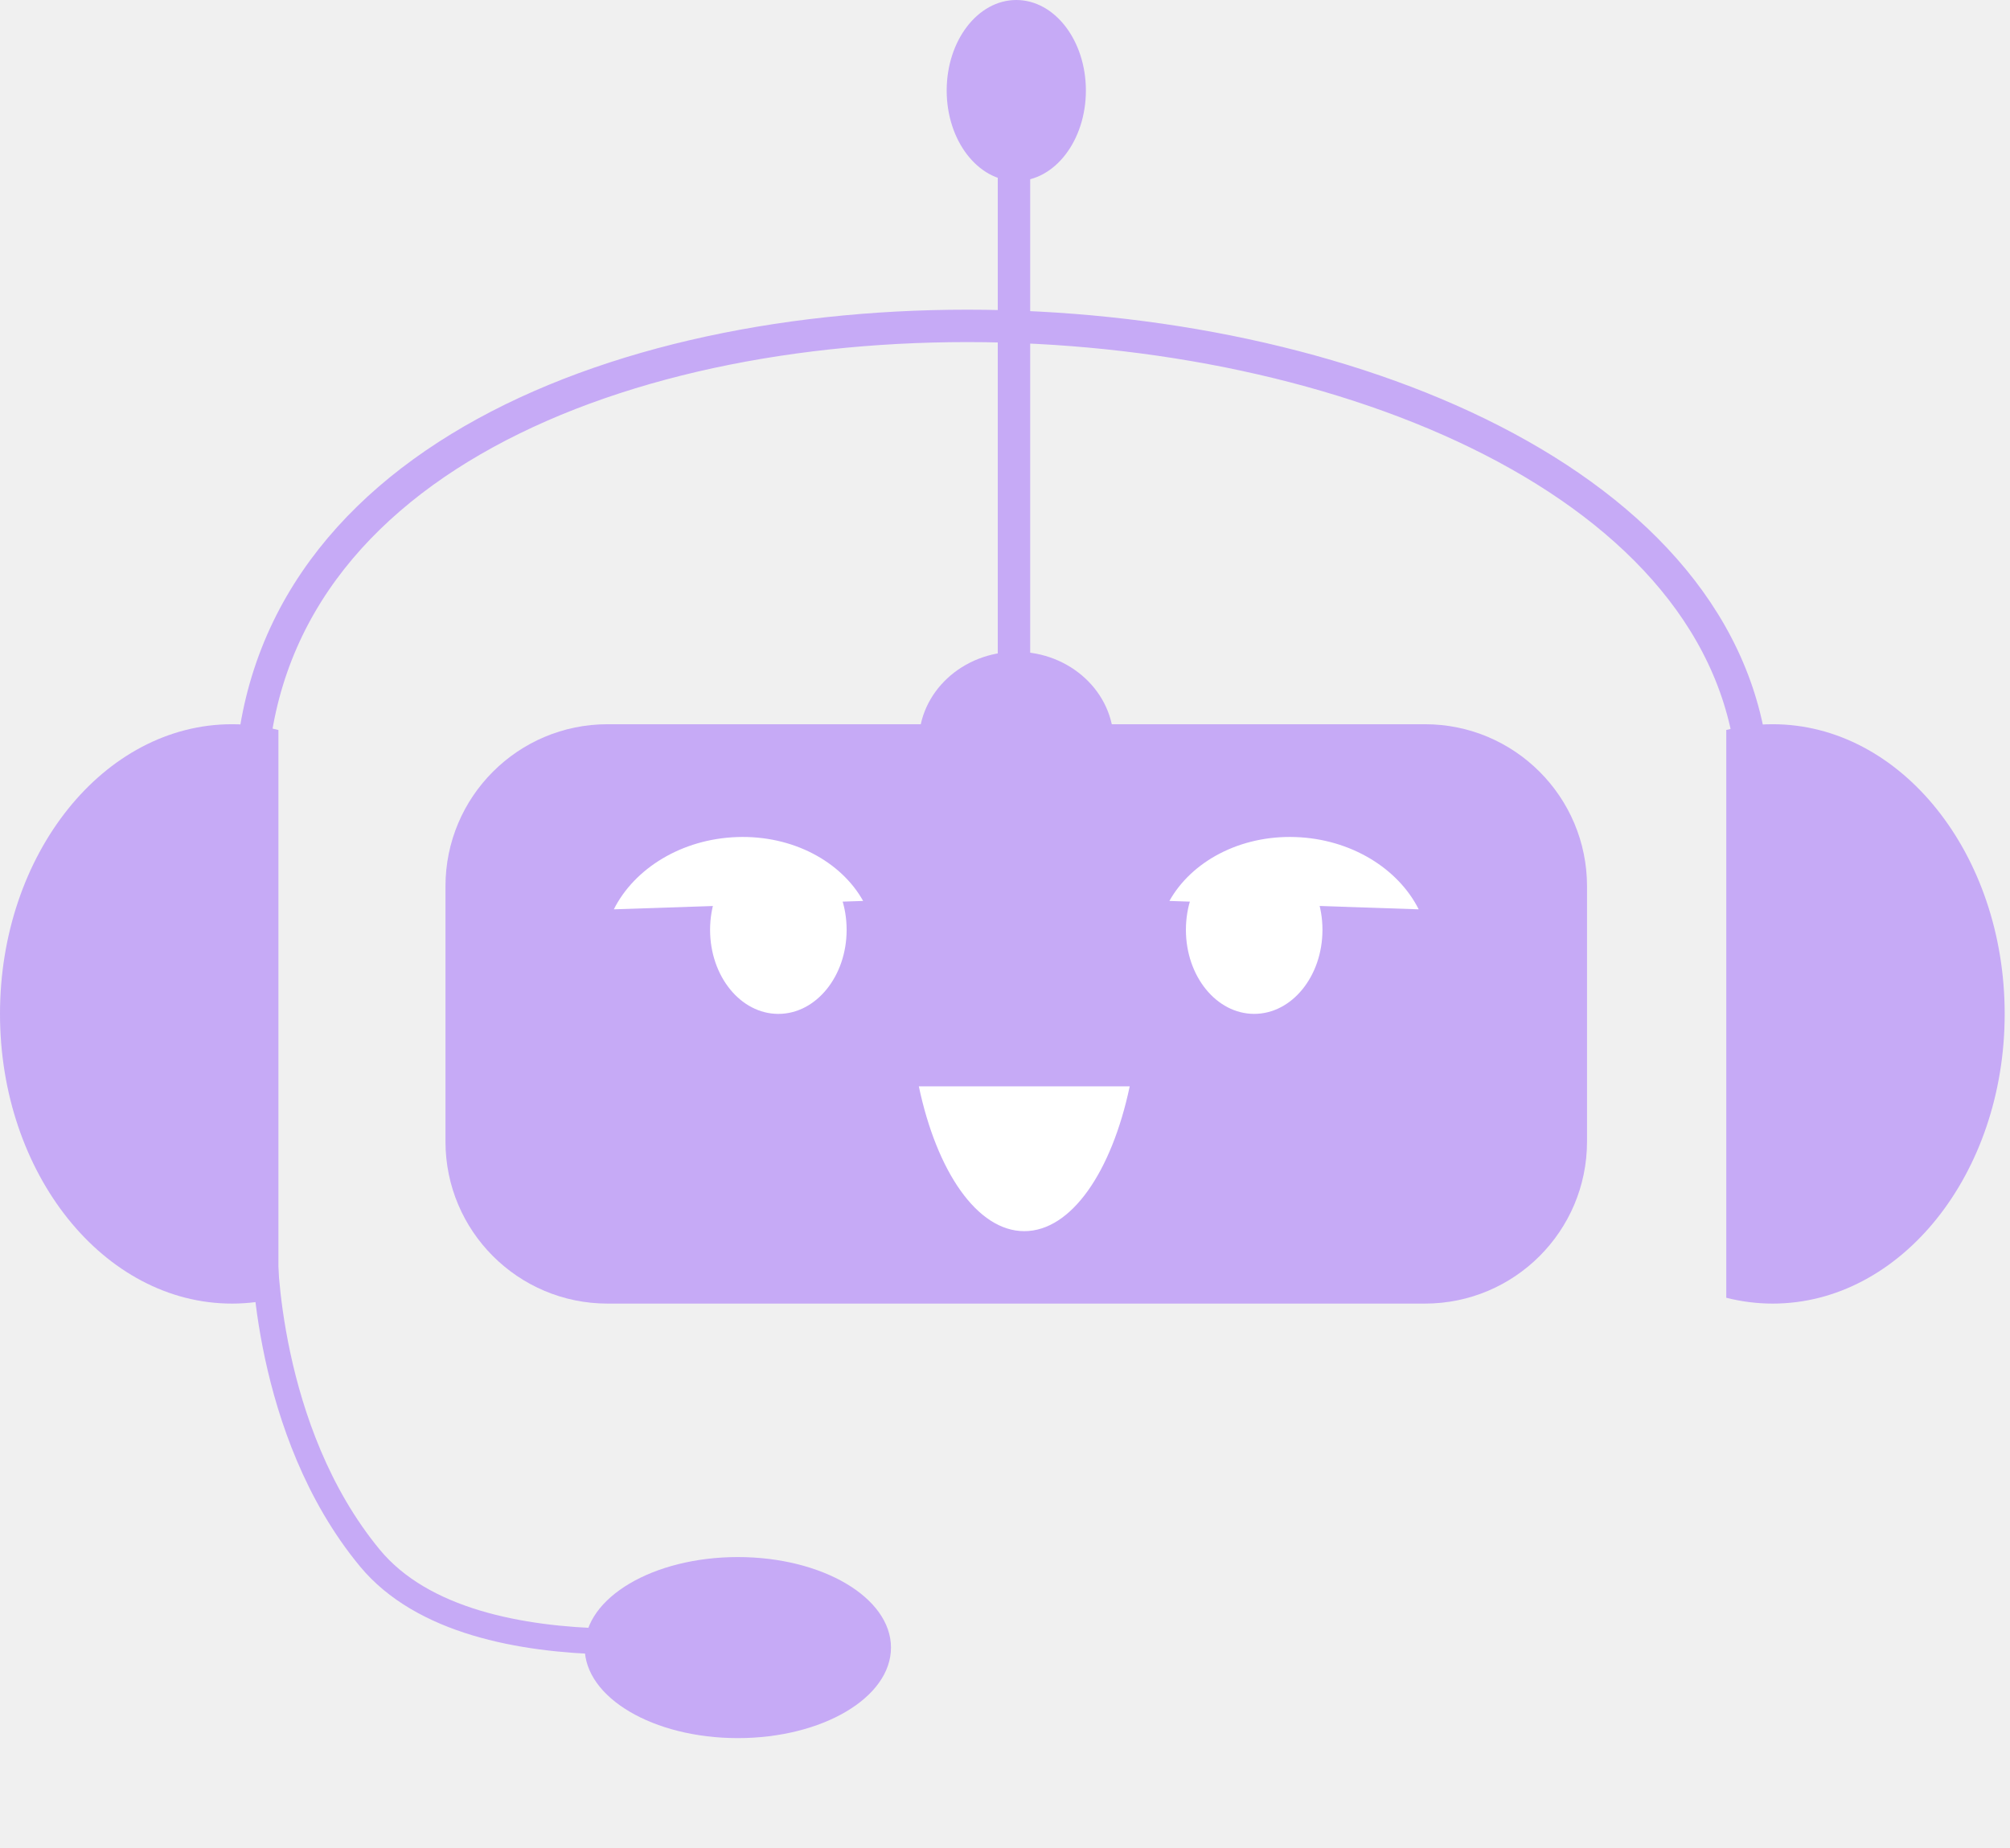
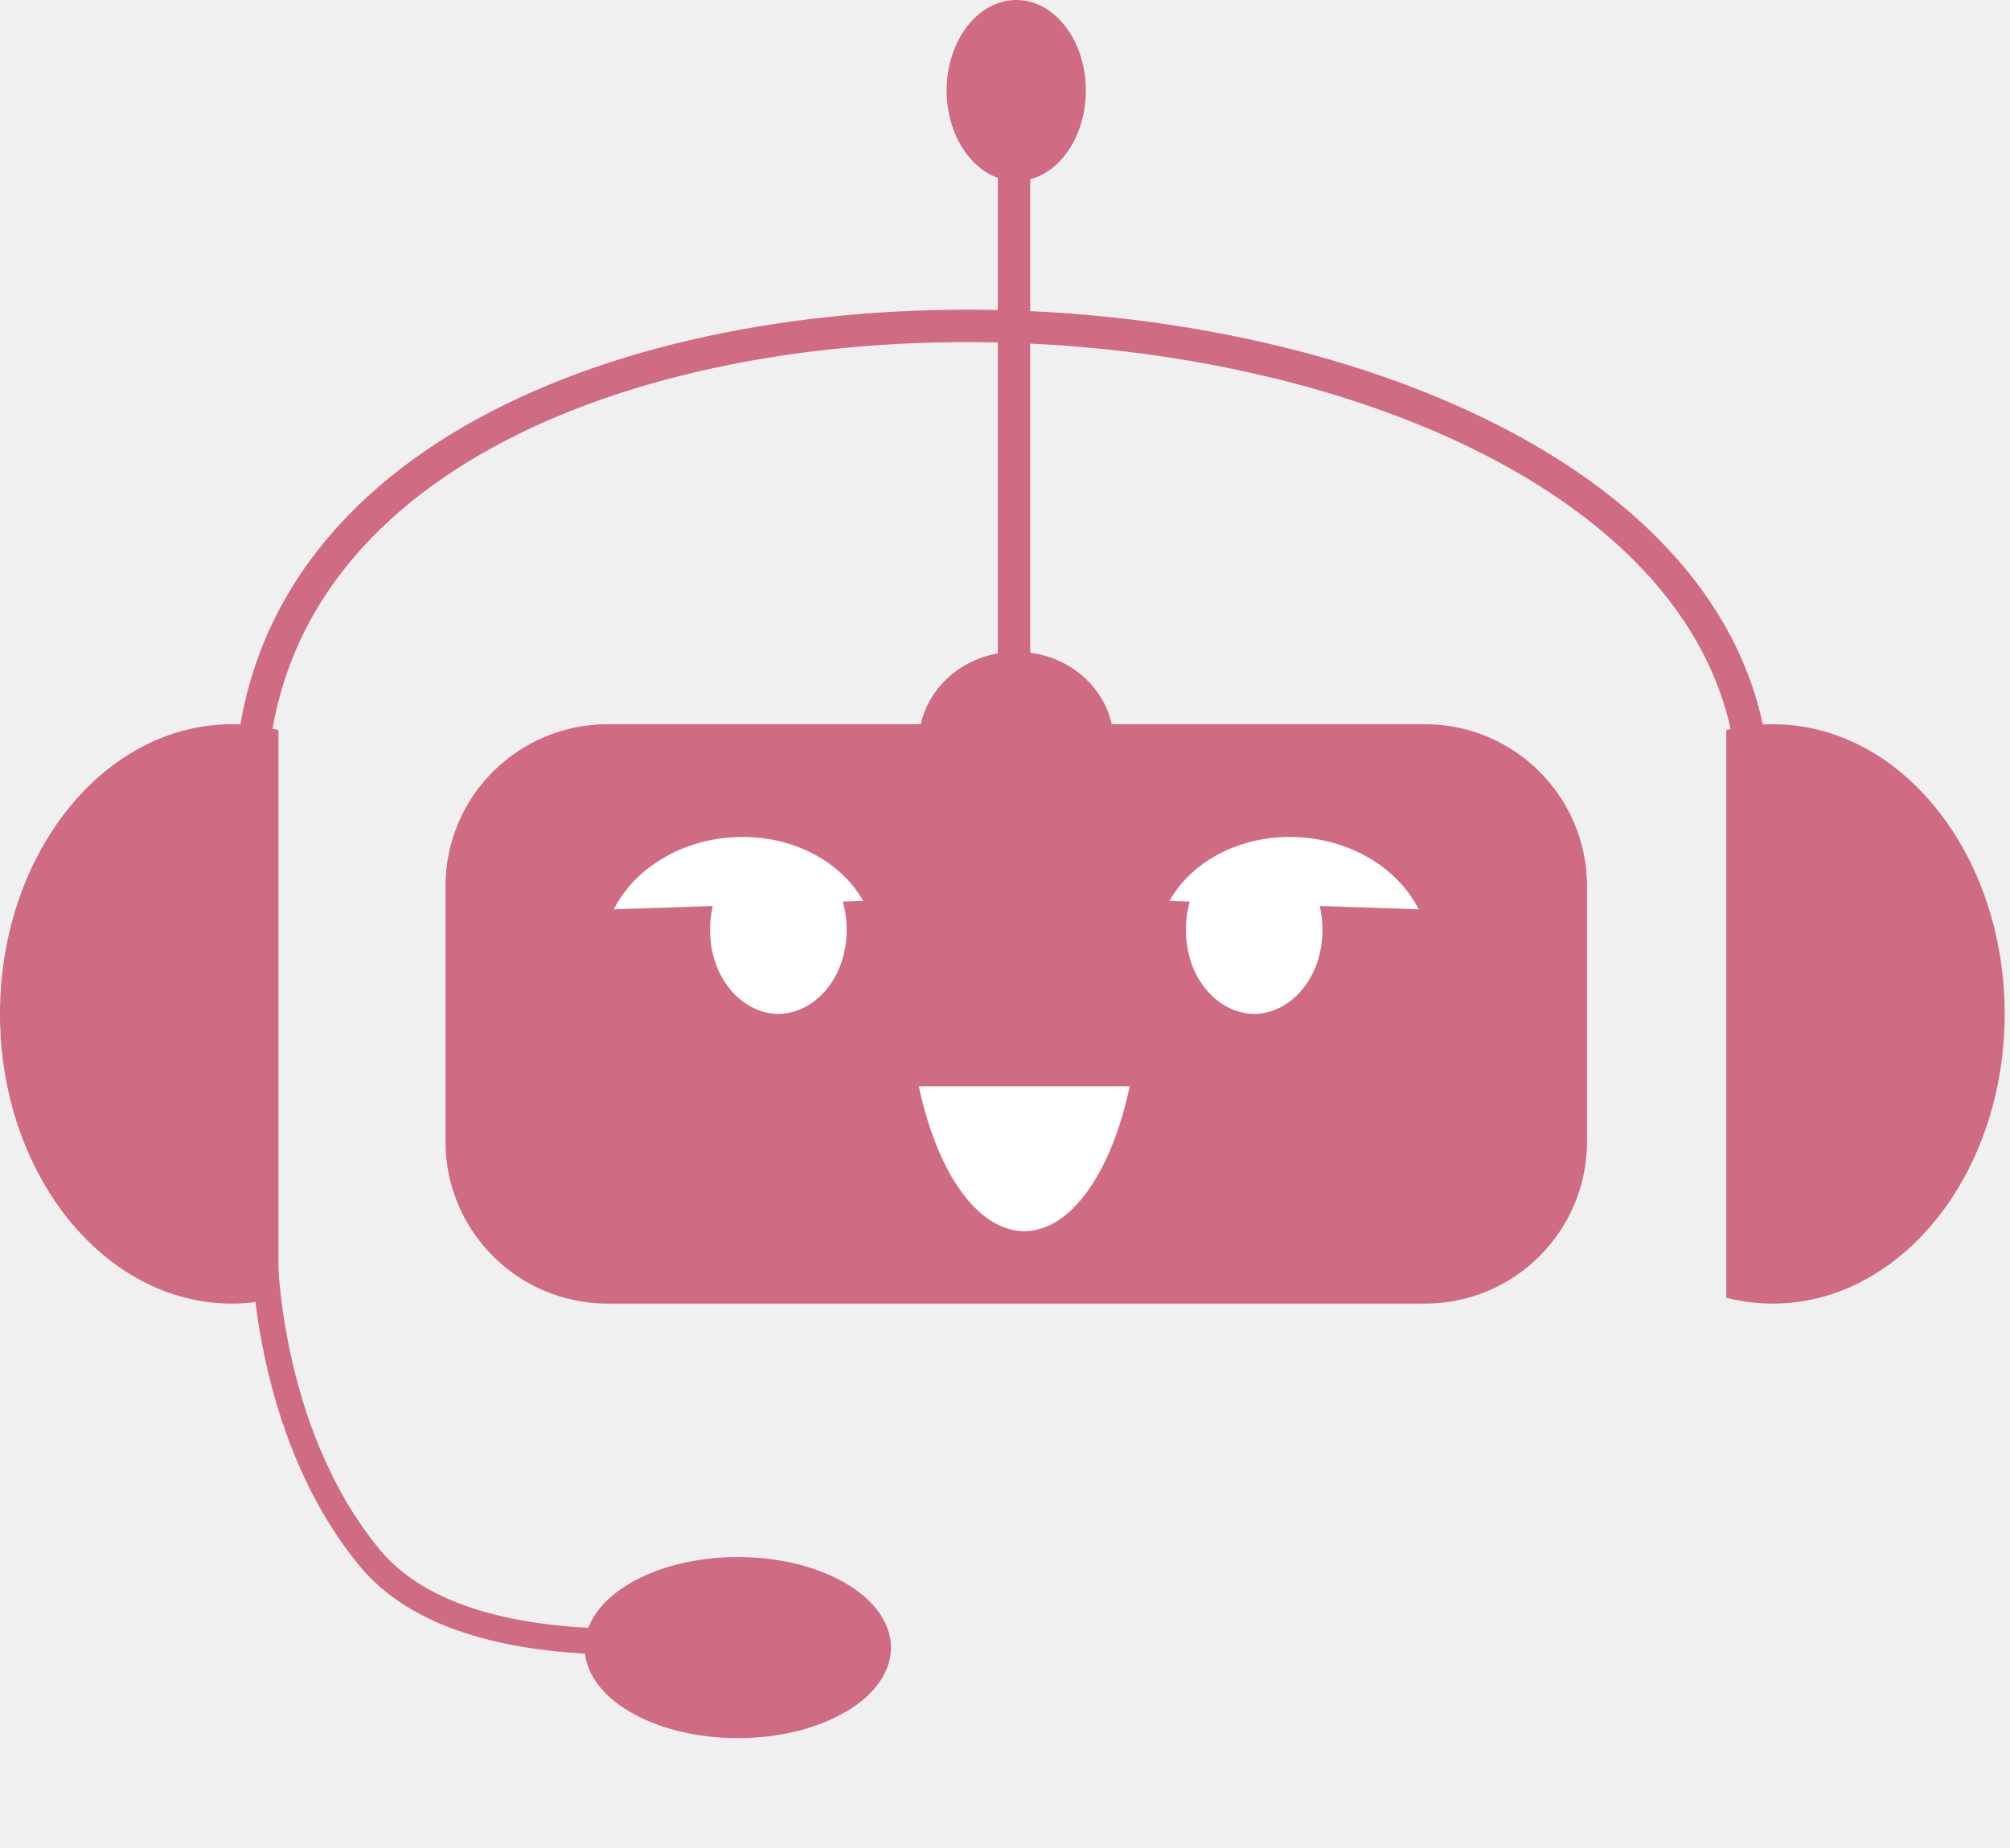
<svg xmlns="http://www.w3.org/2000/svg" width="62" height="57" viewBox="0 0 62 57" fill="none">
-   <rect x="13.741" y="22.344" width="35.212" height="17.875" rx="5" fill="#C6AAF6" />
-   <path d="M34.847 33.516C34.292 36.149 33.045 37.984 31.595 37.984C30.144 37.984 28.897 36.149 28.342 33.516H34.847Z" fill="white" />
+   <rect x="14.241" y="22.844" width="34.212" height="16.875" rx="4.5" fill="#CF6B82" stroke="#CF6B82" />
+   <path d="M34.847 33.515C34.292 36.149 33.045 37.984 31.595 37.984C30.144 37.984 28.897 36.149 28.342 33.515H34.847Z" fill="white" />
  <path d="M18.934 28.055C19.567 26.795 21.025 25.883 22.74 25.825C24.454 25.767 25.944 26.581 26.624 27.796L18.934 28.055Z" fill="white" />
-   <ellipse cx="24.009" cy="28.688" rx="2.106" ry="2.593" fill="white" />
+   <path d="M24.009 26.595C24.803 26.595 25.615 27.43 25.615 28.688C25.615 29.947 24.803 30.781 24.009 30.781C23.214 30.781 22.403 29.947 22.403 28.688C22.403 27.43 23.214 26.595 24.009 26.595Z" fill="white" stroke="white" />
  <path d="M43.761 28.055C43.128 26.795 41.67 25.883 39.956 25.825C38.242 25.767 36.752 26.581 36.071 27.796L43.761 28.055Z" fill="white" />
-   <ellipse cx="2.106" cy="2.593" rx="2.106" ry="2.593" transform="matrix(-1 0 0 1 40.7923 26.0945)" fill="white" />
-   <path d="M7.157 22.344C7.647 22.344 8.126 22.405 8.588 22.522V40.039C8.126 40.156 7.647 40.219 7.157 40.219C3.205 40.219 1.93987e-05 36.217 0 31.281C0 26.345 3.205 22.344 7.157 22.344Z" fill="#C6AAF6" />
-   <path d="M54.679 22.344C54.189 22.344 53.711 22.405 53.248 22.522V40.039C53.711 40.156 54.189 40.219 54.679 40.219C58.632 40.219 61.836 36.217 61.836 31.281C61.836 26.345 58.632 22.344 54.679 22.344Z" fill="#C6AAF6" />
-   <ellipse cx="22.759" cy="50.832" rx="4.724" ry="2.793" fill="#C6AAF6" />
-   <path d="M23.618 50.273C23.618 50.273 14.652 51.999 11.405 48.064C8.159 44.129 8.159 38.543 8.159 38.543" stroke="#C6AAF6" stroke-width="0.8" />
-   <line x1="31.277" y1="22.344" x2="31.277" y2="4.469" stroke="#C6AAF6" />
-   <ellipse cx="31.348" cy="2.793" rx="2.147" ry="2.793" fill="#C6AAF6" />
-   <ellipse cx="31.348" cy="22.902" rx="3.006" ry="2.793" fill="#C6AAF6" />
-   <path d="M7.73 24.578C7.73 4.023 54.107 6.441 54.107 24.578" stroke="#C6AAF6" />
+   <path d="M38.687 26.595C37.892 26.595 37.08 27.43 37.08 28.688C37.081 29.947 37.892 30.781 38.687 30.781C39.481 30.781 40.292 29.947 40.292 28.688C40.292 27.43 39.481 26.595 38.687 26.595Z" fill="white" stroke="white" />
+   <path d="M7.157 22.344C7.647 22.344 8.126 22.405 8.588 22.522V40.039C8.126 40.156 7.647 40.219 7.157 40.219C3.205 40.219 1.93987e-05 36.217 0 31.281C0 26.345 3.205 22.344 7.157 22.344Z" fill="#CF6B82" />
+   <path d="M54.679 22.344C54.189 22.344 53.711 22.405 53.248 22.522V40.039C53.711 40.156 54.189 40.219 54.679 40.219C58.632 40.219 61.836 36.217 61.836 31.281C61.836 26.345 58.632 22.344 54.679 22.344Z" fill="#CF6B82" />
+   <path d="M22.759 48.539C23.99 48.539 25.08 48.834 25.845 49.287C26.621 49.746 26.983 50.309 26.983 50.832C26.983 51.355 26.621 51.918 25.845 52.377C25.08 52.829 23.99 53.125 22.759 53.125C21.529 53.125 20.438 52.829 19.673 52.377C18.897 51.918 18.535 51.355 18.535 50.832C18.535 50.309 18.897 49.746 19.673 49.287C20.438 48.834 21.529 48.539 22.759 48.539Z" fill="#CF6B82" stroke="#CF6B82" />
+   <path d="M23.618 50.273C23.618 50.273 14.652 51.999 11.405 48.064C8.159 44.129 8.159 38.543 8.159 38.543" stroke="#CF6B82" stroke-width="0.8" />
+   <line x1="31.277" y1="22.344" x2="31.277" y2="4.469" stroke="#CF6B82" />
+   <path d="M31.348 0.5C31.753 0.5 32.154 0.713 32.469 1.123C32.785 1.534 32.994 2.122 32.994 2.793C32.994 3.464 32.785 4.052 32.469 4.463C32.154 4.873 31.753 5.086 31.348 5.086C30.942 5.086 30.541 4.873 30.226 4.463C29.91 4.052 29.7 3.464 29.7 2.793C29.7 2.122 29.91 1.534 30.226 1.123C30.541 0.713 30.942 0.5 31.348 0.5Z" fill="#CF6B82" stroke="#CF6B82" />
+   <path d="M31.347 20.609C32.767 20.609 33.853 21.67 33.853 22.902C33.853 24.135 32.767 25.195 31.347 25.195C29.928 25.195 28.841 24.135 28.841 22.902C28.841 21.67 29.928 20.609 31.347 20.609Z" fill="#CF6B82" stroke="#CF6B82" />
+   <path d="M7.73 24.578C7.73 4.023 54.107 6.441 54.107 24.578" stroke="#CF6B82" />
</svg>
